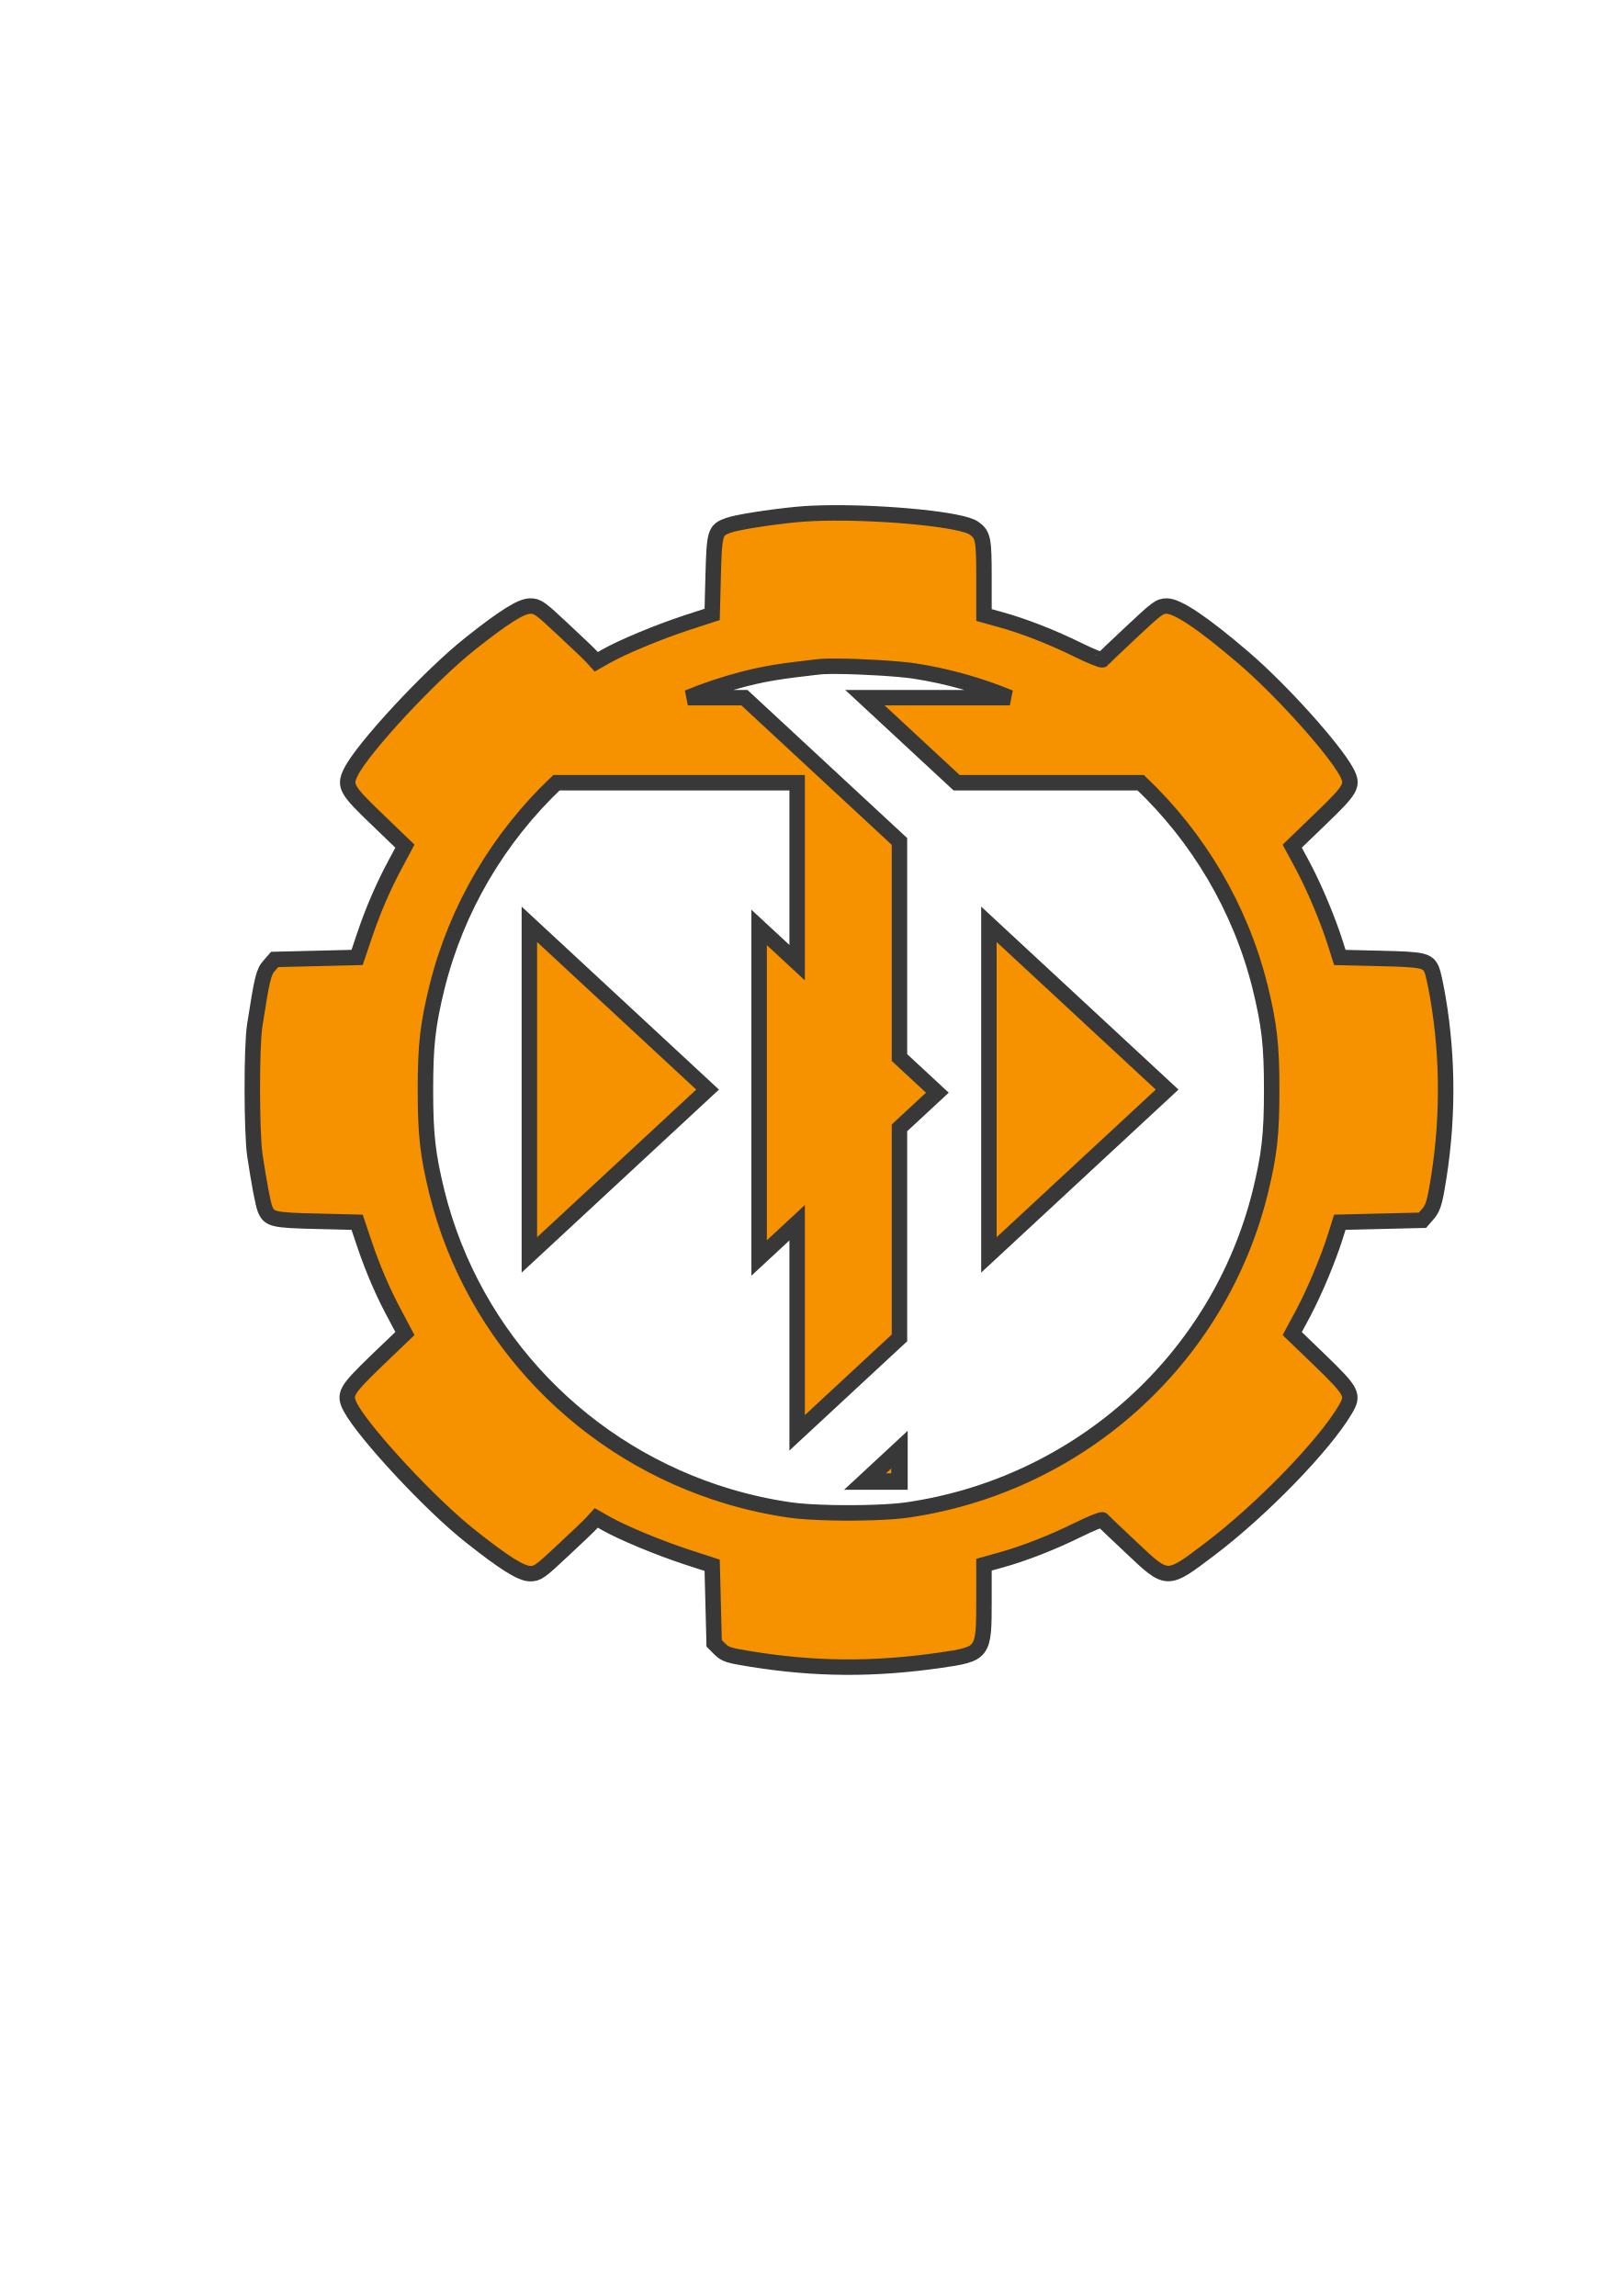
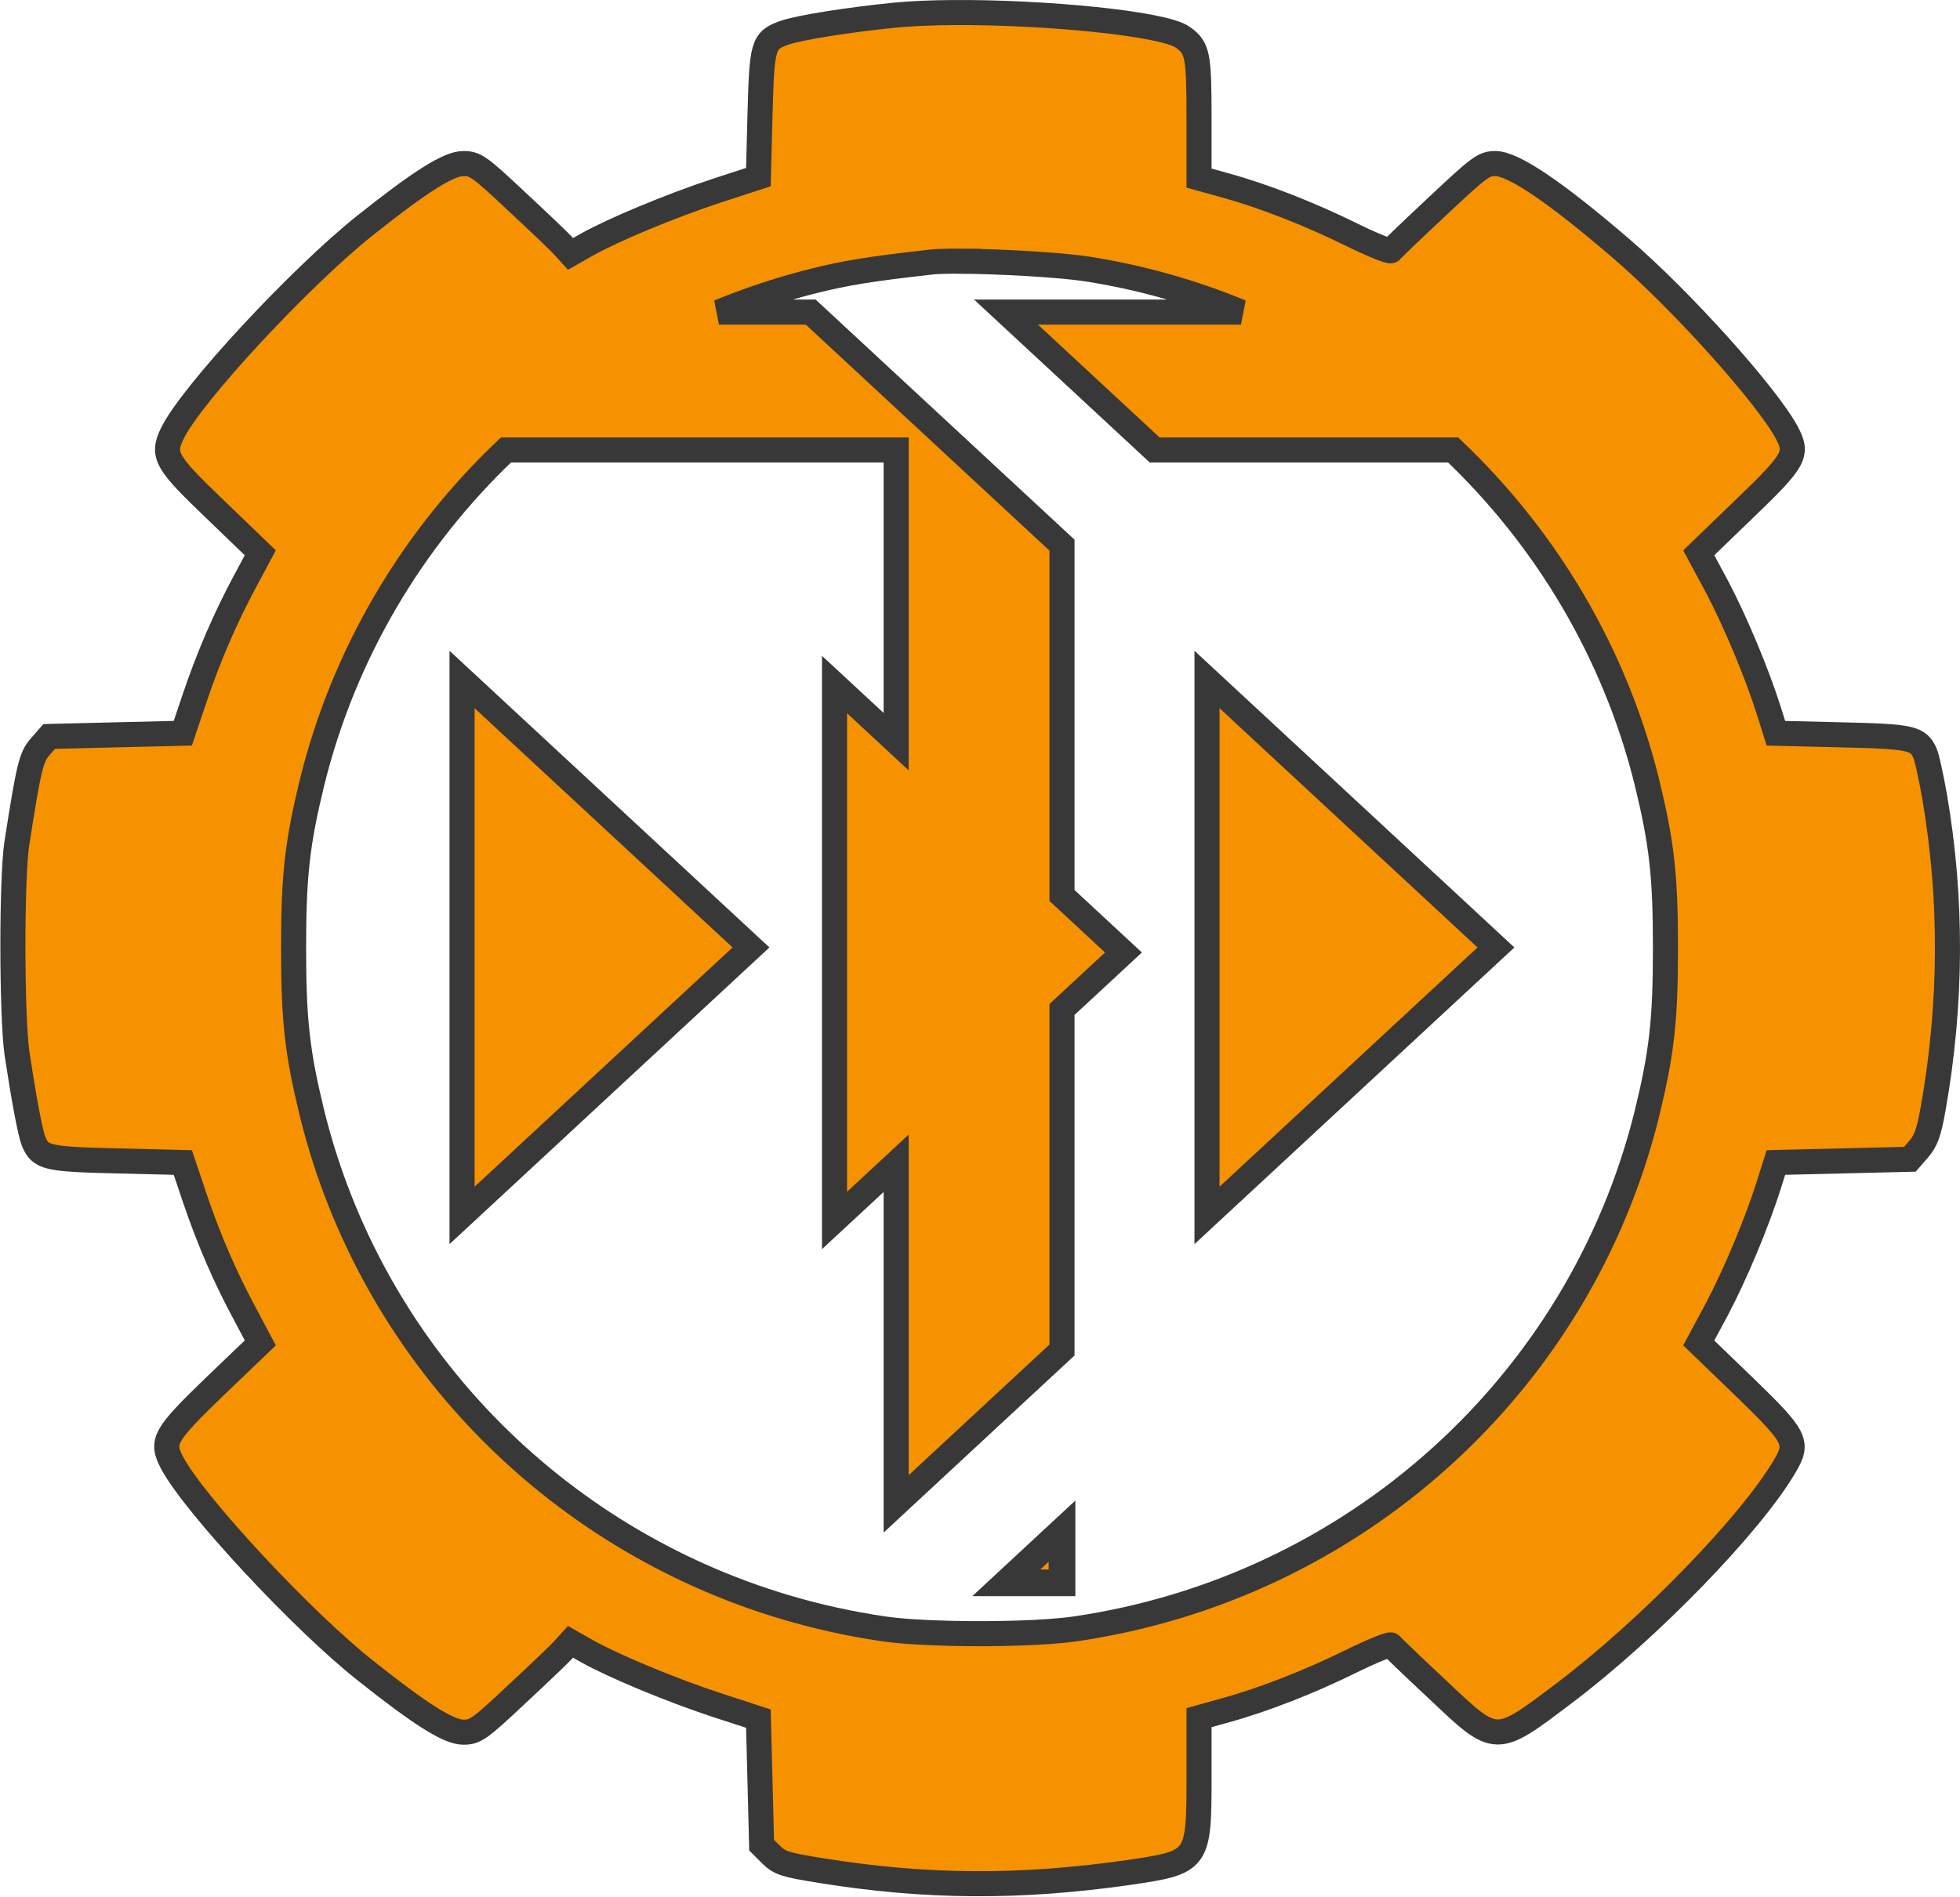
- <svg xmlns="http://www.w3.org/2000/svg" id="svg8" version="1.1" viewBox="0 0 210 297" height="297mm" width="210mm">
+ <svg xmlns="http://www.w3.org/2000/svg" id="svg8" version="1.1" viewBox="0 0 156.371 151.307" height="151.307mm" width="156.371mm">
  <defs id="defs2" />
-   <g id="layer1">
-     <path id="path38" style="fill:#f69200;fill-opacity:1;stroke:#383838;stroke-width:7.559;stroke-miterlimit:4;stroke-dasharray:none;stroke-opacity:1" d="M 406.725 250.762 C 400.36 250.807 394.454 251.049 389.49 251.523 C 375.571 252.886 360.288 255.32 355.908 256.877 C 349.484 259.213 349.191 260.381 348.607 281.504 L 348.121 300.387 L 335.271 304.572 C 321.449 309.147 304.415 316.253 296.434 320.73 L 291.471 323.553 L 289.621 321.51 C 288.648 320.342 282.224 314.21 275.41 307.883 C 263.924 297.078 262.756 296.299 259.154 296.299 C 254.774 296.299 246.403 301.555 229.855 314.695 C 210.193 330.269 177.001 365.994 171.355 377.771 C 168.241 384.293 169.407 386.337 184.689 400.938 L 197.928 413.689 L 193.547 421.865 C 187.415 433.254 182.451 444.741 178.168 457.395 L 174.566 468.102 L 154.418 468.588 L 134.27 469.074 L 131.641 472.092 C 128.818 475.207 128.137 478.223 124.535 501.195 C 122.88 511.805 122.978 553.176 124.535 564.467 C 126.579 577.997 128.525 588.606 129.596 591.234 C 131.64 596.101 133.49 596.588 154.807 597.074 L 174.566 597.561 L 178.168 608.268 C 182.451 620.922 187.415 632.408 193.547 643.699 L 197.928 651.973 L 184.203 665.113 C 168.824 680.006 167.949 681.662 171.355 688.184 C 178.072 700.74 210.582 735.782 229.855 750.967 C 246.403 764.107 254.774 769.363 259.154 769.363 C 262.756 769.363 263.924 768.584 275.41 757.779 C 282.224 751.452 288.648 745.32 289.621 744.152 L 291.471 742.109 L 296.434 744.932 C 304.415 749.409 321.449 756.515 335.271 761.09 L 348.121 765.275 L 348.607 784.354 L 349.094 803.432 L 352.014 806.352 C 354.642 808.882 356.2 809.369 367.102 811.121 C 398.639 816.183 426.771 816.377 459.574 811.705 C 480.794 808.59 480.988 808.397 480.988 782.797 L 480.988 764.982 L 488.678 762.842 C 500.748 759.532 514.472 754.082 526.932 747.949 C 533.259 744.834 538.612 742.693 538.904 743.082 C 539.196 743.569 545.523 749.603 553.018 756.611 C 570.83 773.451 570.247 773.354 591.369 757.391 C 616.482 738.41 647.436 706.58 657.656 689.059 C 661.842 681.953 661.064 680.396 645.393 665.211 L 631.668 651.973 L 637.119 641.85 C 642.862 630.948 649.287 615.472 652.791 604.375 L 654.932 597.561 L 675.08 597.074 L 695.328 596.588 L 697.955 593.57 C 700.097 591.137 701.071 588.605 702.336 581.402 C 707.982 549.67 708.079 518.035 702.822 487.373 C 701.752 481.338 700.486 475.402 699.902 474.137 C 697.858 469.562 695.911 469.075 674.789 468.588 L 654.932 468.102 L 652.791 461.287 C 649.287 450.191 642.862 434.714 637.119 423.812 L 631.668 413.689 L 645.393 400.451 C 660.772 385.656 661.649 384 658.242 377.479 C 652.207 366.187 626.119 337.18 608.014 321.703 C 588.157 304.669 575.697 296.299 570.344 296.299 C 566.84 296.299 565.574 297.273 553.018 309.051 C 545.523 316.059 539.196 322.093 538.904 322.58 C 538.612 322.969 533.259 320.828 526.932 317.713 C 514.472 311.581 500.748 306.13 488.678 302.82 L 480.988 300.68 L 480.988 282.672 C 480.988 263.496 480.599 261.452 476.121 258.24 C 470.506 254.049 434.304 250.564 406.725 250.762 z M 409.051 325.732 C 420.824 325.806 439.242 326.863 446.939 328.047 C 463.163 330.55 478.808 334.982 493.627 341.094 L 422.785 341.094 L 467.623 382.68 L 557.617 382.68 C 585.659 409.344 606.347 443.805 615.994 482.666 C 620.505 501.162 621.633 510.86 621.633 532.852 C 621.633 554.843 620.505 564.542 615.994 583.037 C 595.694 664.688 527.463 726.041 443.557 738.221 C 435.339 739.425 419.911 739.873 406.332 739.564 C 398.294 739.382 390.903 738.934 386.039 738.221 C 375.82 736.737 365.834 734.525 356.139 731.635 C 286.224 710.796 231.429 654.744 213.602 583.037 C 209.09 564.542 207.963 554.843 207.963 532.852 C 207.963 510.86 209.09 501.162 213.602 482.666 C 223.229 443.86 243.845 409.389 272.002 382.68 L 389.662 382.68 L 389.662 470.646 L 371.078 453.41 L 371.078 615.035 L 389.662 597.799 L 389.662 700.51 L 439.672 654.104 L 439.672 551.412 L 458.205 534.223 L 439.672 517.033 L 439.672 411.375 L 363.896 341.094 L 336.23 341.094 C 344.807 337.569 353.671 334.589 362.785 332.209 C 363.505 332.021 364.226 331.837 364.949 331.656 C 374.423 329.288 381.98 328.048 400.137 326.018 C 401.388 325.861 403.303 325.773 405.668 325.742 C 406.714 325.728 407.848 325.724 409.051 325.732 z " transform="scale(0.2645833)" />
+   <g id="layer1" transform="translate(-31.60187,-65.34523)">
+     <path id="path38" style="fill:#f69200;fill-opacity:1;stroke:#383838;stroke-width:7.559;stroke-miterlimit:4;stroke-dasharray:none;stroke-opacity:1" d="m 406.725,250.762 c -6.365,0.046 -12.27,0.287 -17.234,0.762 -13.919,1.363 -29.202,3.796 -33.582,5.354 -6.424,2.336 -6.717,3.505 -7.301,24.627 l -0.486,18.883 -12.85,4.186 c -13.822,4.575 -30.856,11.681 -38.838,16.158 l -4.963,2.822 -1.85,-2.043 c -0.973,-1.168 -7.397,-7.3 -14.211,-13.627 -11.486,-10.805 -12.654,-11.584 -16.256,-11.584 -4.38,0 -12.751,5.256 -29.299,18.396 -19.662,15.574 -52.854,51.298 -58.5,63.076 -3.115,6.522 -1.948,8.565 13.334,23.166 l 13.238,12.752 -4.381,8.176 c -6.132,11.389 -11.096,22.875 -15.379,35.529 l -3.602,10.707 -20.148,0.486 -20.148,0.486 -2.629,3.018 c -2.823,3.115 -3.504,6.132 -7.105,29.104 -1.655,10.61 -1.557,51.98 0,63.271 2.044,13.53 3.99,24.139 5.061,26.768 2.044,4.867 3.894,5.353 25.211,5.84 l 19.76,0.486 3.602,10.707 c 4.283,12.654 9.247,24.14 15.379,35.432 l 4.381,8.273 -13.725,13.141 c -15.379,14.893 -16.254,16.549 -12.848,23.07 6.716,12.557 39.227,47.598 58.5,62.783 16.548,13.141 24.919,18.396 29.299,18.396 3.602,0 4.77,-0.779 16.256,-11.584 6.814,-6.327 13.238,-12.459 14.211,-13.627 l 1.85,-2.043 4.963,2.822 c 7.982,4.478 25.016,11.583 38.838,16.158 l 12.85,4.186 0.486,19.078 0.486,19.078 2.92,2.92 c 2.628,2.531 4.186,3.017 15.088,4.77 31.538,5.062 59.67,5.256 92.473,0.584 21.22,-3.115 21.414,-3.308 21.414,-28.908 v -17.814 l 7.689,-2.141 c 12.07,-3.31 25.795,-8.76 38.254,-14.893 6.327,-3.115 11.681,-5.257 11.973,-4.867 0.292,0.487 6.618,6.521 14.113,13.529 17.813,16.84 17.229,16.743 38.352,0.779 25.113,-18.981 56.067,-50.811 66.287,-68.332 4.186,-7.106 3.408,-8.663 -12.264,-23.848 l -13.725,-13.238 5.451,-10.123 c 5.743,-10.902 12.168,-26.378 15.672,-37.475 l 2.141,-6.814 20.148,-0.486 20.248,-0.486 2.627,-3.018 c 2.141,-2.433 3.115,-4.965 4.381,-12.168 5.646,-31.732 5.743,-63.368 0.486,-94.029 -1.071,-6.035 -2.336,-11.971 -2.92,-13.236 -2.044,-4.575 -3.991,-5.062 -25.113,-5.549 l -19.857,-0.486 -2.141,-6.814 c -3.504,-11.097 -9.929,-26.573 -15.672,-37.475 l -5.451,-10.123 13.725,-13.238 c 15.379,-14.795 16.256,-16.451 12.85,-22.973 -6.035,-11.291 -32.124,-40.299 -50.229,-55.775 -19.857,-17.034 -32.316,-25.404 -37.67,-25.404 -3.504,0 -4.77,0.974 -17.326,12.752 -7.495,7.008 -13.821,13.043 -14.113,13.529 -0.292,0.389 -5.646,-1.752 -11.973,-4.867 -12.459,-6.132 -26.184,-11.583 -38.254,-14.893 l -7.689,-2.141 v -18.008 c 0,-19.176 -0.39,-21.219 -4.867,-24.432 -5.615,-4.192 -41.817,-7.677 -69.396,-7.479 z m 2.326,74.971 c 11.773,0.074 30.192,1.13 37.889,2.314 16.223,2.503 31.869,6.935 46.688,13.047 h -70.842 l 44.838,41.586 h 89.994 c 28.042,26.664 48.73,61.125 58.377,99.986 4.511,18.496 5.639,28.194 5.639,50.186 0,21.992 -1.128,31.69 -5.639,50.186 -20.3,81.651 -88.531,143.004 -172.438,155.184 -8.218,1.204 -23.645,1.652 -37.225,1.344 -8.038,-0.183 -15.429,-0.631 -20.293,-1.344 -10.219,-1.483 -20.205,-3.696 -29.9,-6.586 -69.914,-20.839 -124.709,-76.891 -142.537,-148.598 -4.511,-18.496 -5.639,-28.194 -5.639,-50.186 0,-21.992 1.128,-31.69 5.639,-50.186 9.628,-38.806 30.243,-73.277 58.4,-99.986 h 117.66 v 87.967 l -18.584,-17.236 v 161.625 l 18.584,-17.236 v 102.711 l 50.01,-46.406 V 551.412 l 18.533,-17.189 -18.533,-17.189 V 411.375 l -75.775,-70.281 h -27.666 c 8.577,-3.525 17.441,-6.505 26.555,-8.885 0.72,-0.188 1.441,-0.372 2.164,-0.553 9.473,-2.368 17.03,-3.609 35.188,-5.639 1.251,-0.156 3.166,-0.244 5.531,-0.275 1.046,-0.014 2.18,-0.018 3.383,-0.01 z" transform="scale(0.2645833)" />
    <path id="path2850" style="fill:#f69200;fill-opacity:1;stroke:#383838;stroke-width:8.049;stroke-miterlimit:4;stroke-dasharray:none;stroke-opacity:1" d="m 439.672,708.736 v 15.586 l -16.797,-2e-5 z" transform="scale(0.2645833)" />
-     <path id="path948" d="m 68.465,119.564 v 42.763 l 23.052,-21.382 z" style="fill:#f69200;stroke:#383838;stroke-width:2;stroke-linecap:butt;stroke-linejoin:miter;stroke-miterlimit:4;stroke-dasharray:none;stroke-opacity:1;fill-opacity:1" />
-     <path style="fill:#f69200;stroke:#383838;stroke-width:2;stroke-linecap:butt;stroke-linejoin:miter;stroke-miterlimit:4;stroke-dasharray:none;stroke-opacity:1;fill-opacity:1" d="m 127.898,119.564 v 42.763 l 23.052,-21.382 z" id="path948-4" />
+     <path id="path948" d="m 68.465,119.564 v 42.763 l 23.052,-21.382 z" style="fill:#f69200;fill-opacity:1;stroke:#383838;stroke-width:2;stroke-linecap:butt;stroke-linejoin:miter;stroke-miterlimit:4;stroke-dasharray:none;stroke-opacity:1" />
+     <path style="fill:#f69200;fill-opacity:1;stroke:#383838;stroke-width:2;stroke-linecap:butt;stroke-linejoin:miter;stroke-miterlimit:4;stroke-dasharray:none;stroke-opacity:1" d="m 127.898,119.564 v 42.763 l 23.052,-21.382 z" id="path948-4" />
  </g>
</svg>
